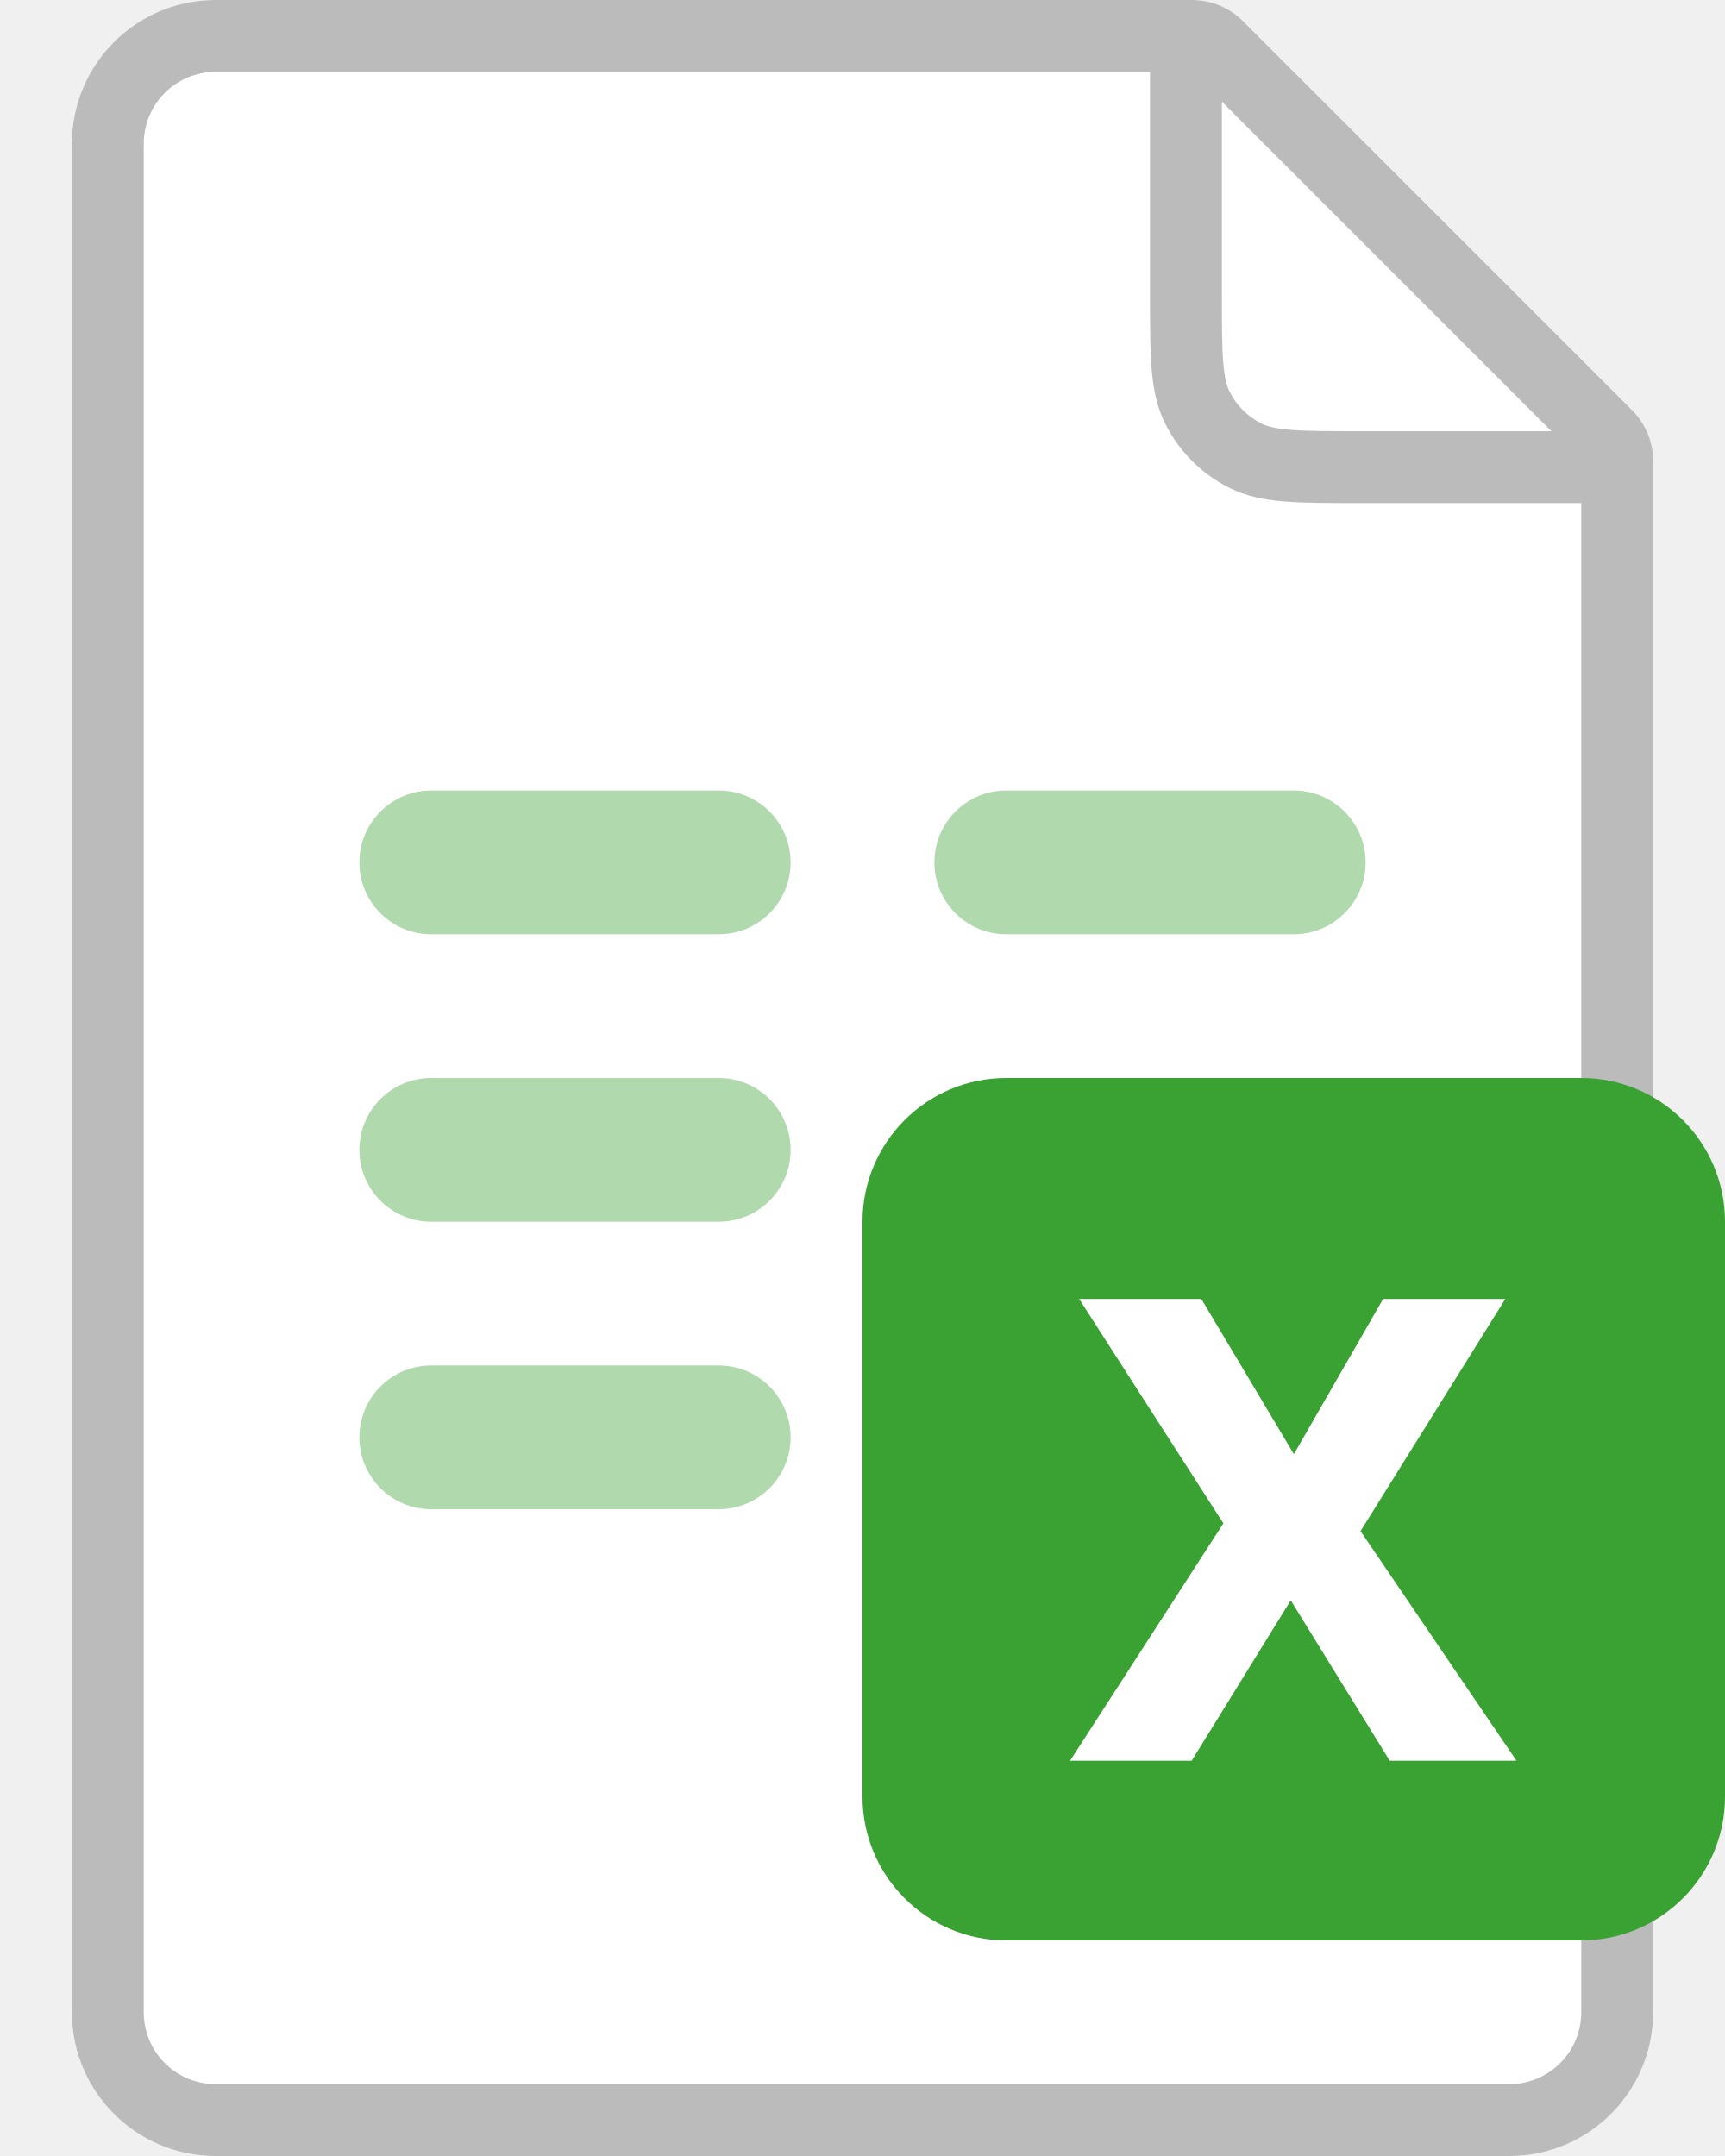
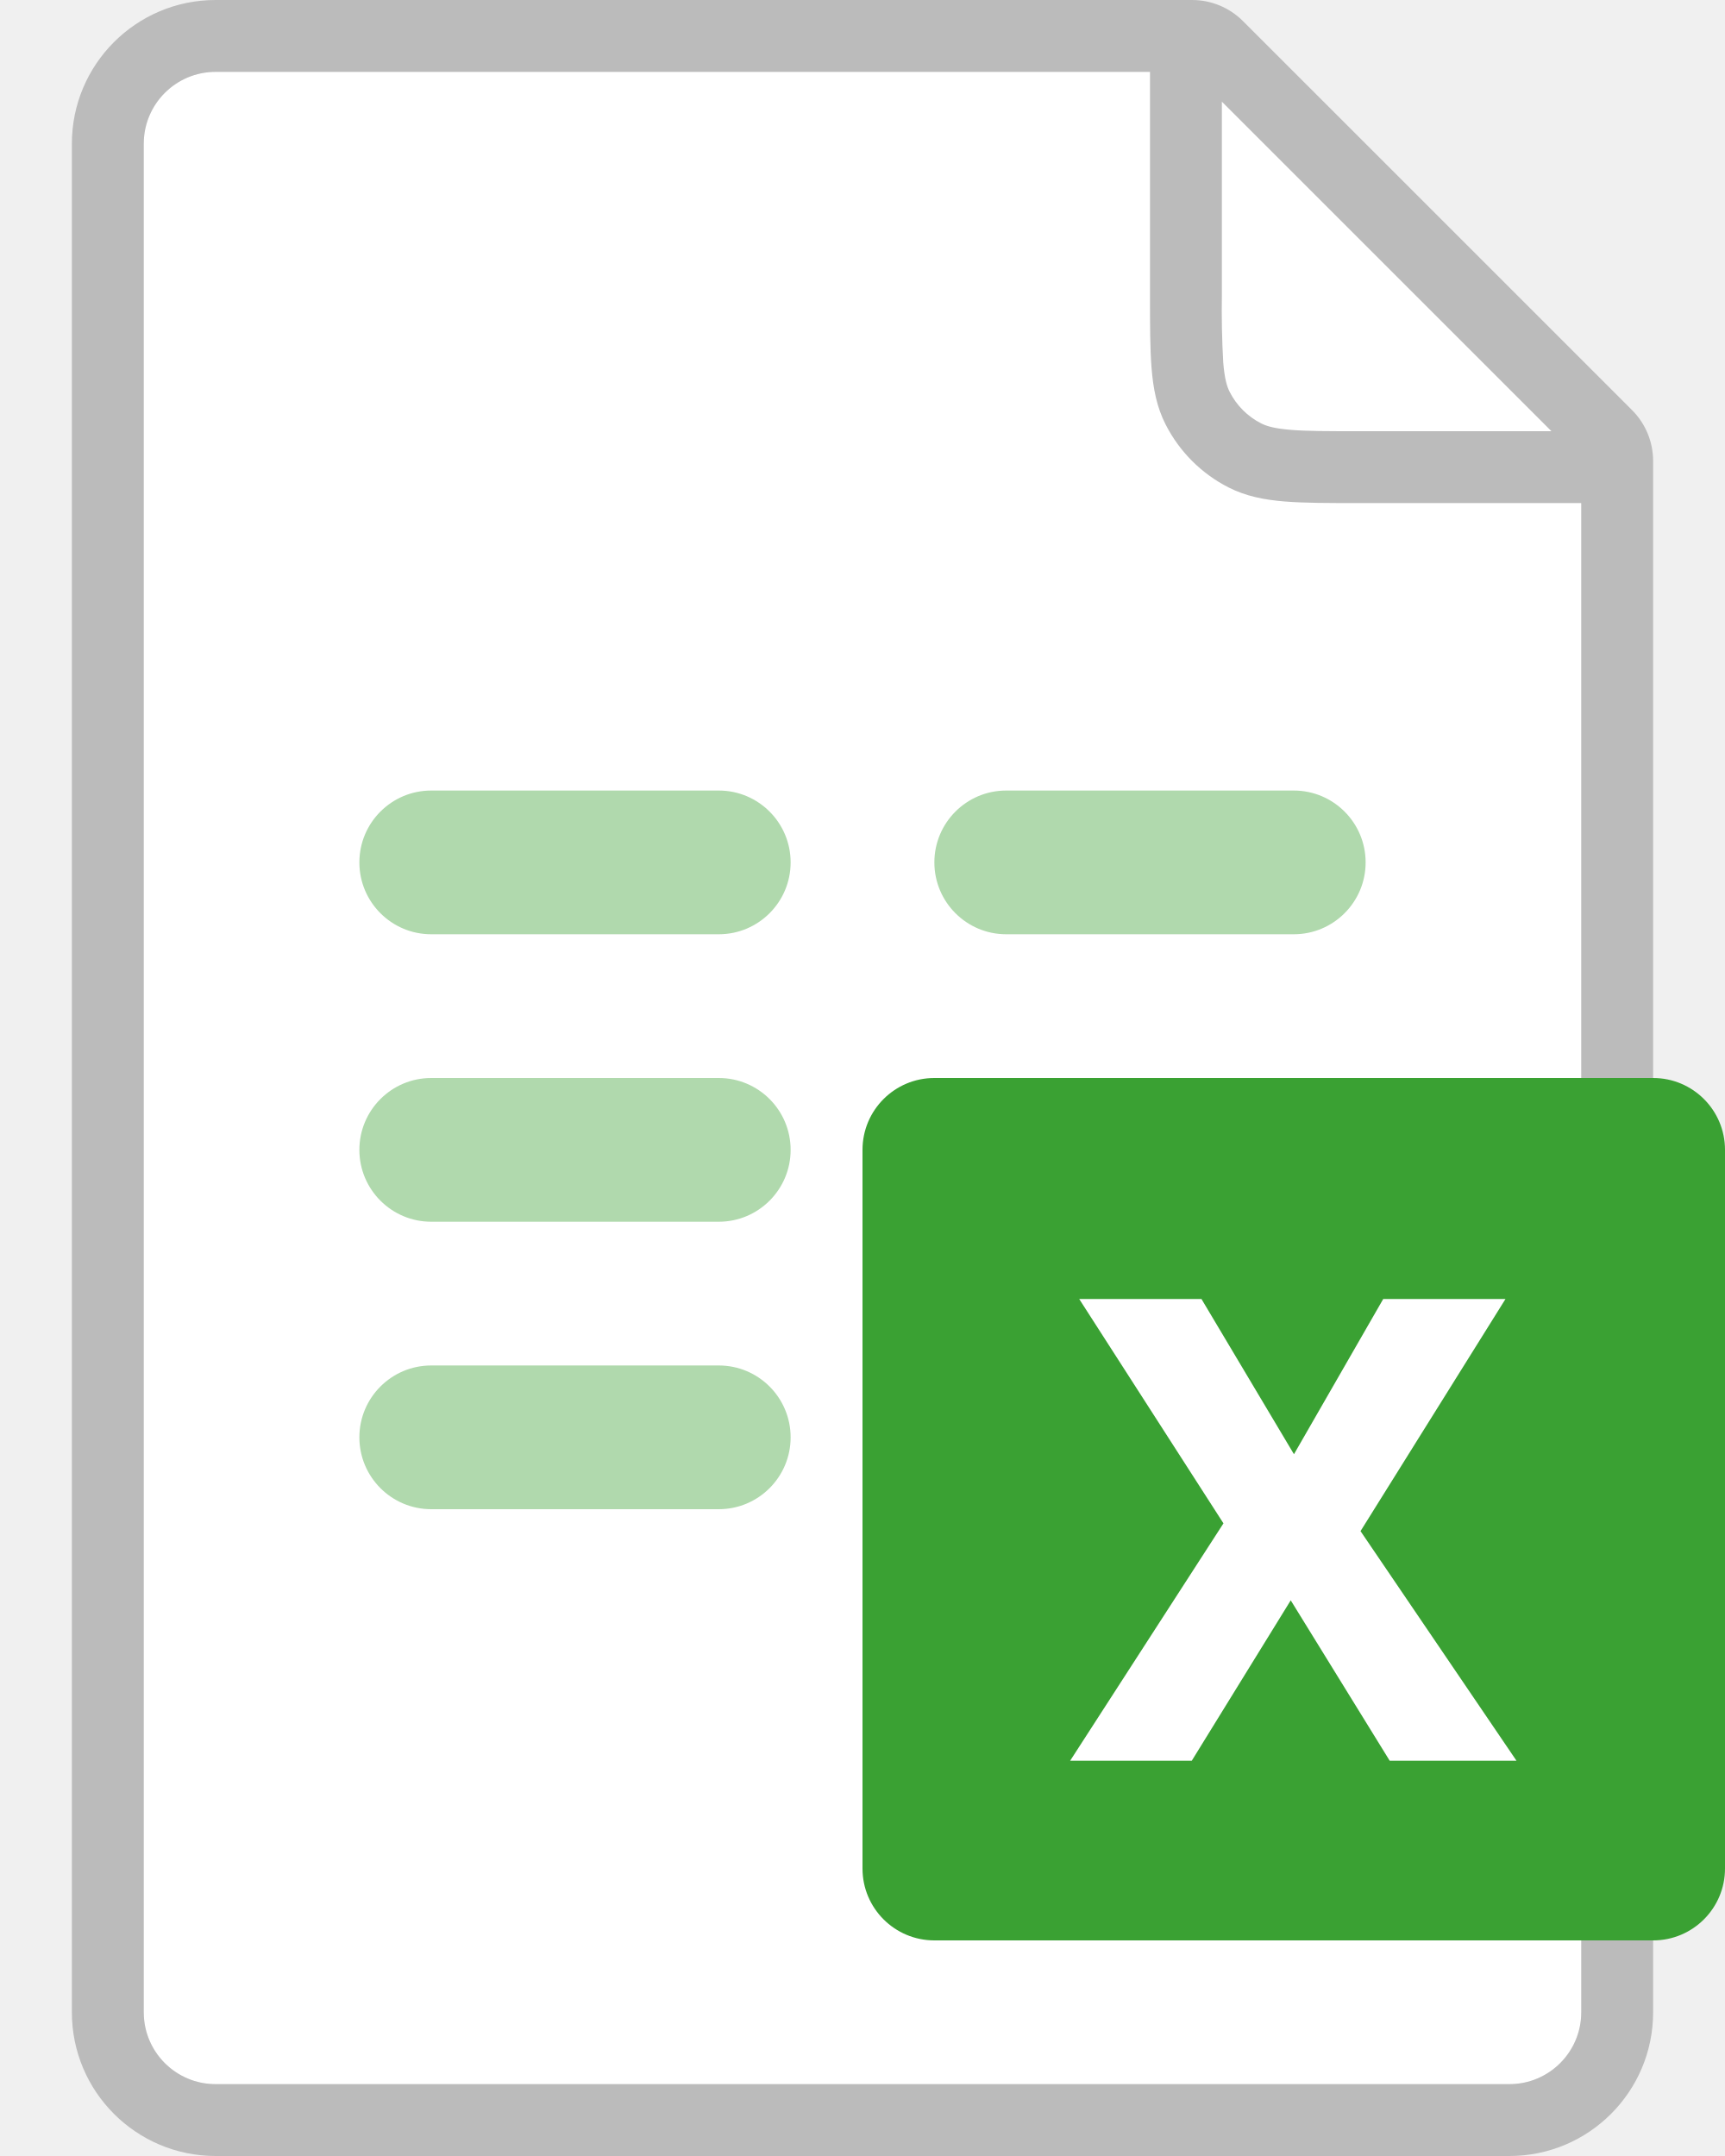
- <svg xmlns="http://www.w3.org/2000/svg" width="24" height="30" viewBox="0 0 24 30" fill="none">
-   <path d="M1 2a2 2 0 0 1 2-2h13.586a1 1 0 0 1 .707.293l5.414 5.414a1 1 0 0 1 .293.707V28a2 2 0 0 1-2 2H3a2 2 0 0 1-2-2z" fill="#fff" />
-   <path d="M1 2a2 2 0 0 1 2-2h13.586a1 1 0 0 1 .707.293l5.414 5.414a1 1 0 0 1 .293.707V28a2 2 0 0 1-2 2H3a2 2 0 0 1-2-2zm21 5h-3.12c-.403 0-.735 0-1.006-.022-.281-.023-.54-.072-.782-.196a2 2 0 0 1-.874-.874c-.124-.243-.173-.501-.196-.782C16 4.856 16 4.523 16 4.12V1H3a1 1 0 0 0-1 1v26a1 1 0 0 0 1 1h18a1 1 0 0 0 1-1zm-.414-1L17 1.414V4.1c0 .428 0 .72.019.944.018.22.05.332.09.41a1 1 0 0 0 .437.437c.078.04.19.072.41.09.225.019.516.019.944.019z" fill="#BBB" />
-   <path d="M6 11a1 1 0 1 0 0 2h4a1 1 0 1 0 0-2zm0 4a1 1 0 1 0 0 2h4a1 1 0 1 0 0-2zm-1 5a1 1 0 0 1 1-1h4a1 1 0 1 1 0 2H6a1 1 0 0 1-1-1m9-9a1 1 0 1 0 0 2h4a1 1 0 1 0 0-2z" fill="#B0D9AD" />
-   <path d="M12 17a2 2 0 0 1 2-2h8a2 2 0 0 1 2 2v8a2 2 0 0 1-2 2h-8a2 2 0 0 1-2-2z" fill="#3AA133" />
-   <path d="M21.099 24.5h-1.764l-1.377-2.232L16.58 24.5h-1.692l2.133-3.303-2.007-3.123h1.7l1.288 2.16 1.242-2.16h1.7l-2.015 3.231z" fill="#fff" />
+ <svg xmlns="http://www.w3.org/2000/svg" width="24" height="30" fill="none" viewBox="0 0 24 30">
+   <path fill="#fff" d="M22 6.414 16.586 1H3a1 1 0 0 0-1 1v26a1 1 0 0 0 1 1h18a1 1 0 0 0 1-1V6.414Z" />
+   <path fill="#B0D9AD" d="M6 11a1 1 0 1 0 0 2h4a1 1 0 1 0 0-2H6Zm-1 5a1 1 0 0 0 1 1h4a1 1 0 1 0 0-2H6a1 1 0 0 0-1 1Zm0 4a1 1 0 0 0 1 1h4a1 1 0 1 0 0-2H6a1 1 0 0 0-1 1Zm8-8a1 1 0 0 0 1 1h4a1 1 0 1 0 0-2h-4a1 1 0 0 0-1 1Z" />
+   <path fill="#BBB" d="M1 2v26a2 2 0 0 0 2 2h18a2 2 0 0 0 2-2V6.414a1 1 0 0 0-.293-.707L17.293.293A1 1 0 0 0 16.586 0H3a2 2 0 0 0-2 2Zm21 5v21a1 1 0 0 1-1 1H3a1 1 0 0 1-1-1V2a1 1 0 0 1 1-1h13v3.12c0 .403 0 .735.022 1.006.023.281.072.54.196.782a2 2 0 0 0 .874.874c.243.124.501.173.782.196.27.022.603.022 1.005.022H22Zm-.414-1H18.9c-.428 0-.72 0-.944-.019-.22-.018-.332-.05-.41-.09a1 1 0 0 1-.437-.437c-.04-.078-.072-.19-.09-.41A12.916 12.916 0 0 1 17 4.1V1.414L21.586 6Z" />
+   <path fill="#3AA133" d="M12 16v10a1 1 0 0 0 1 1h10a1 1 0 0 0 1-1V16a1 1 0 0 0-1-1H13a1 1 0 0 0-1 1Z" />
+   <path fill="#fff" d="m21.099 24.5-2.17-3.195 2.017-3.23h-1.701l-1.242 2.16-1.287-2.16h-1.701l2.007 3.122-2.133 3.303h1.692l1.377-2.232 1.377 2.232h1.764Z" />
</svg>
